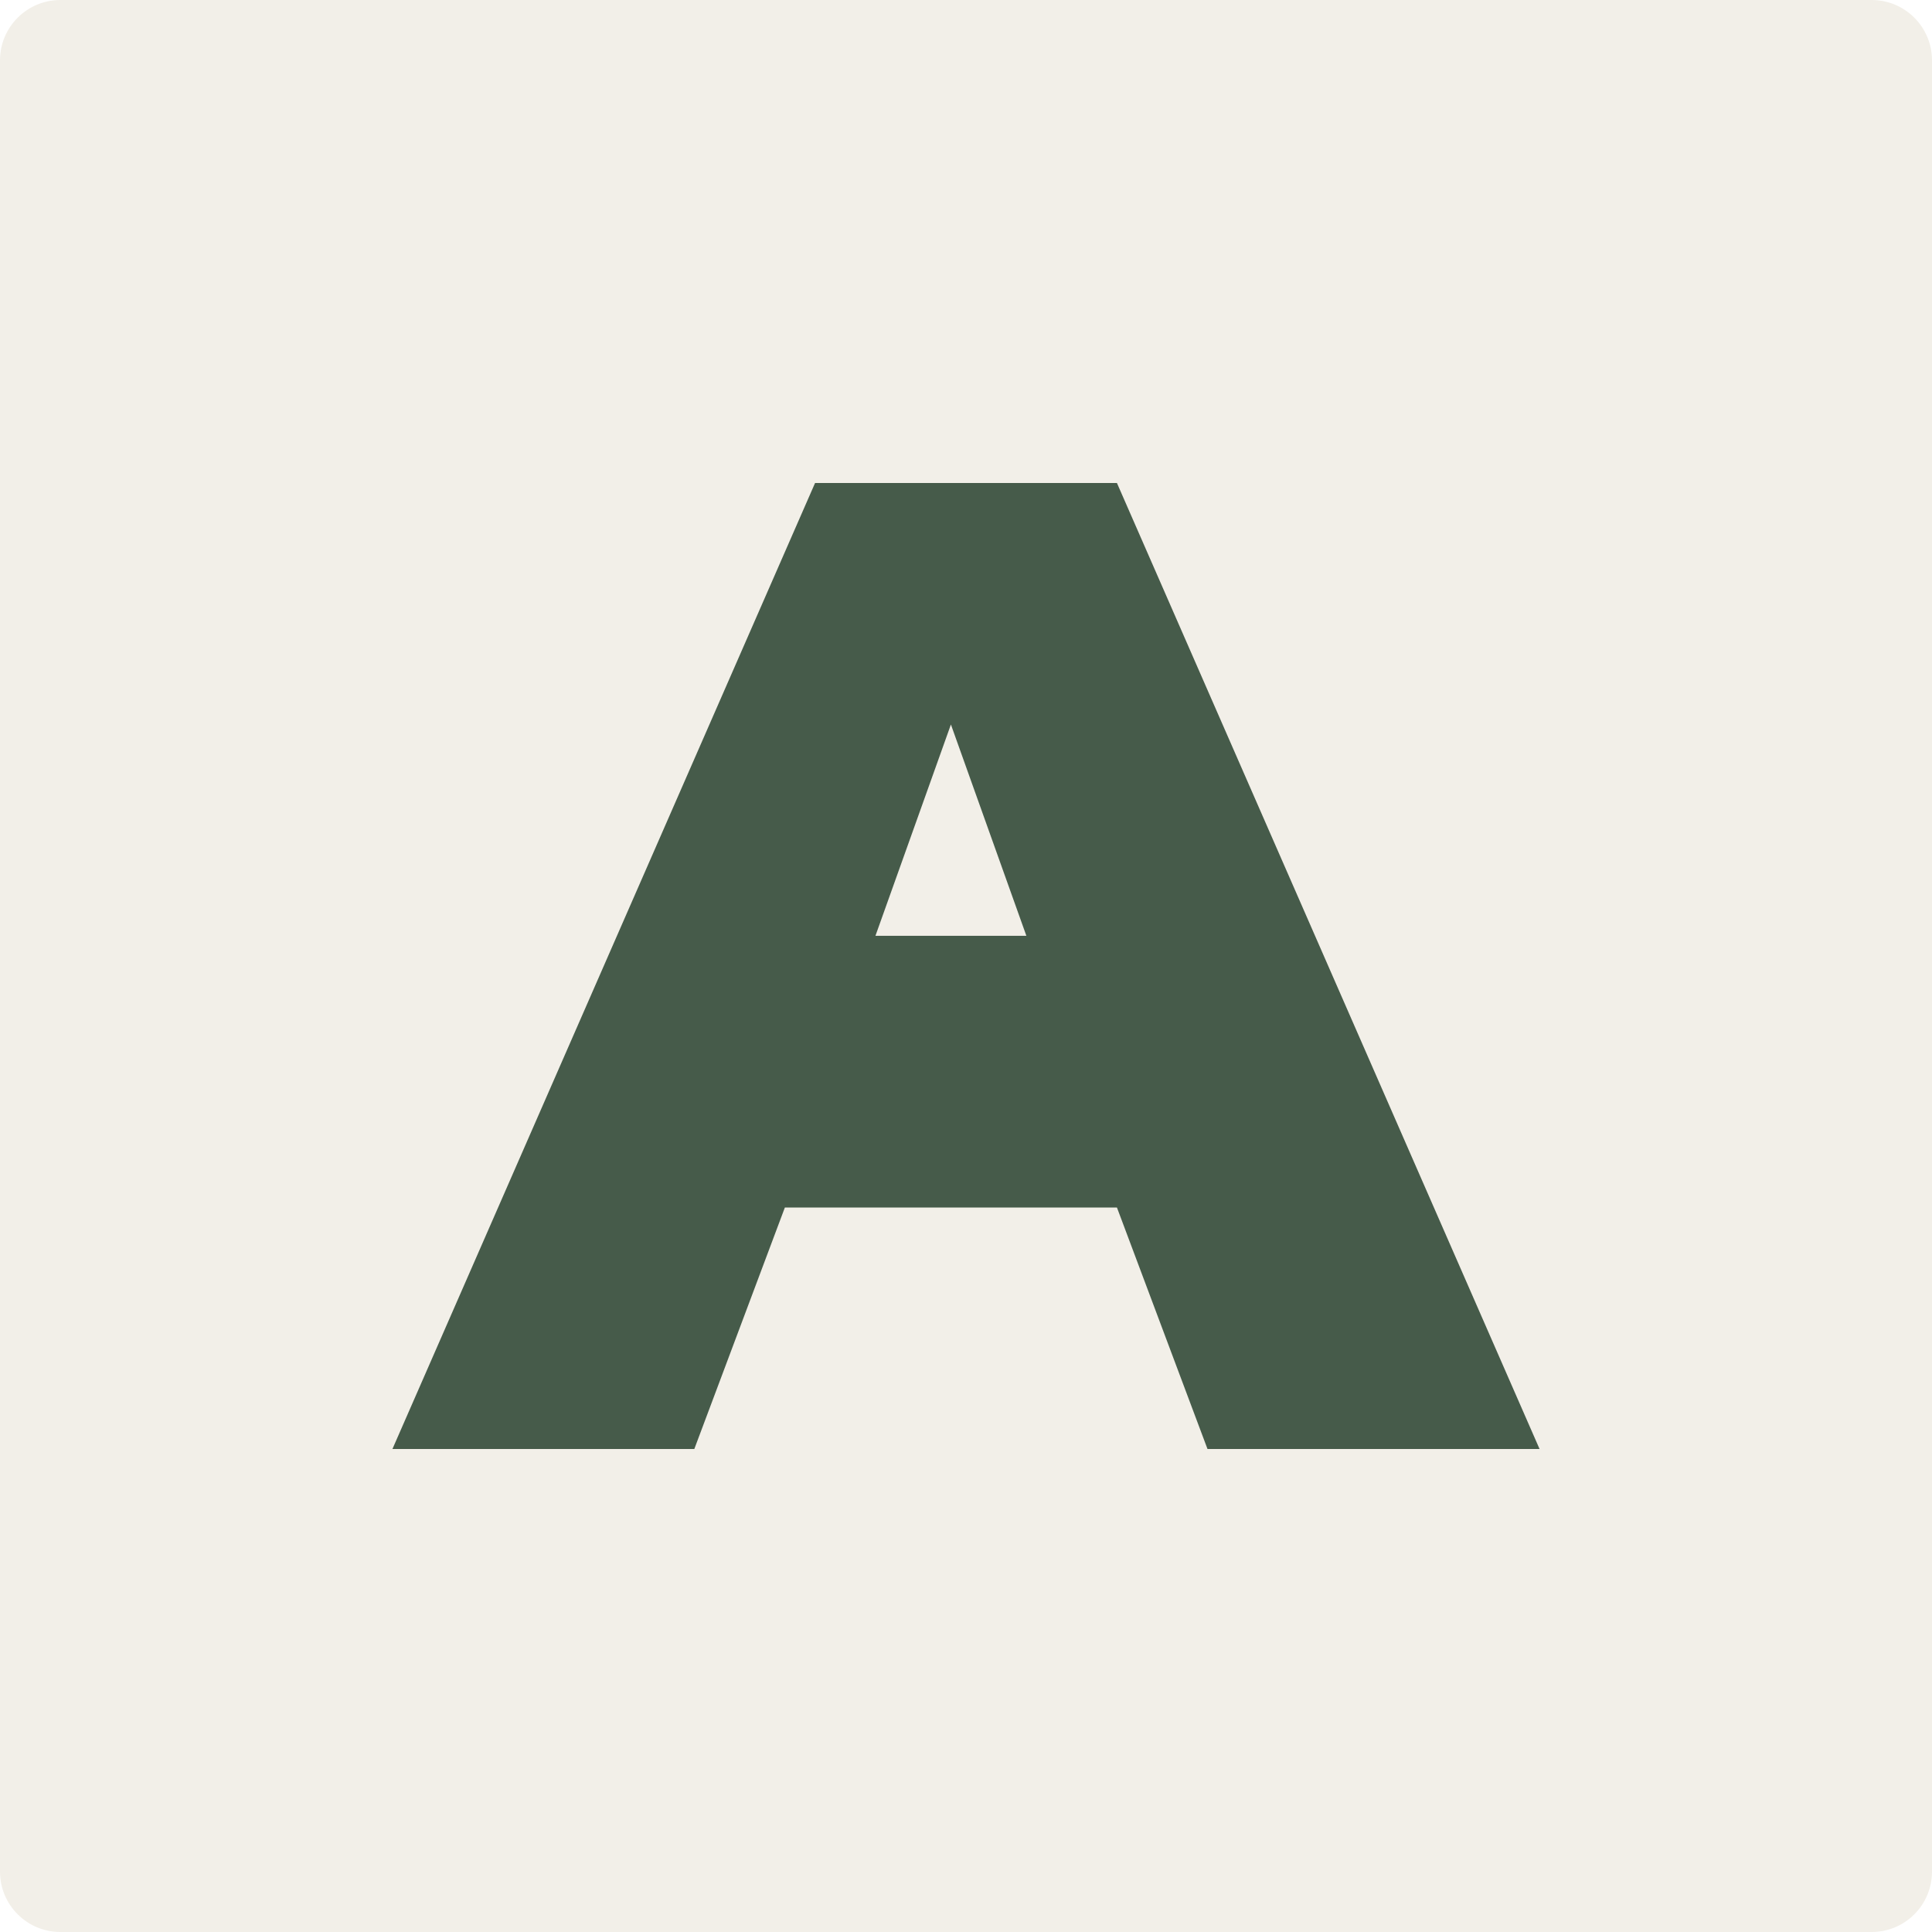
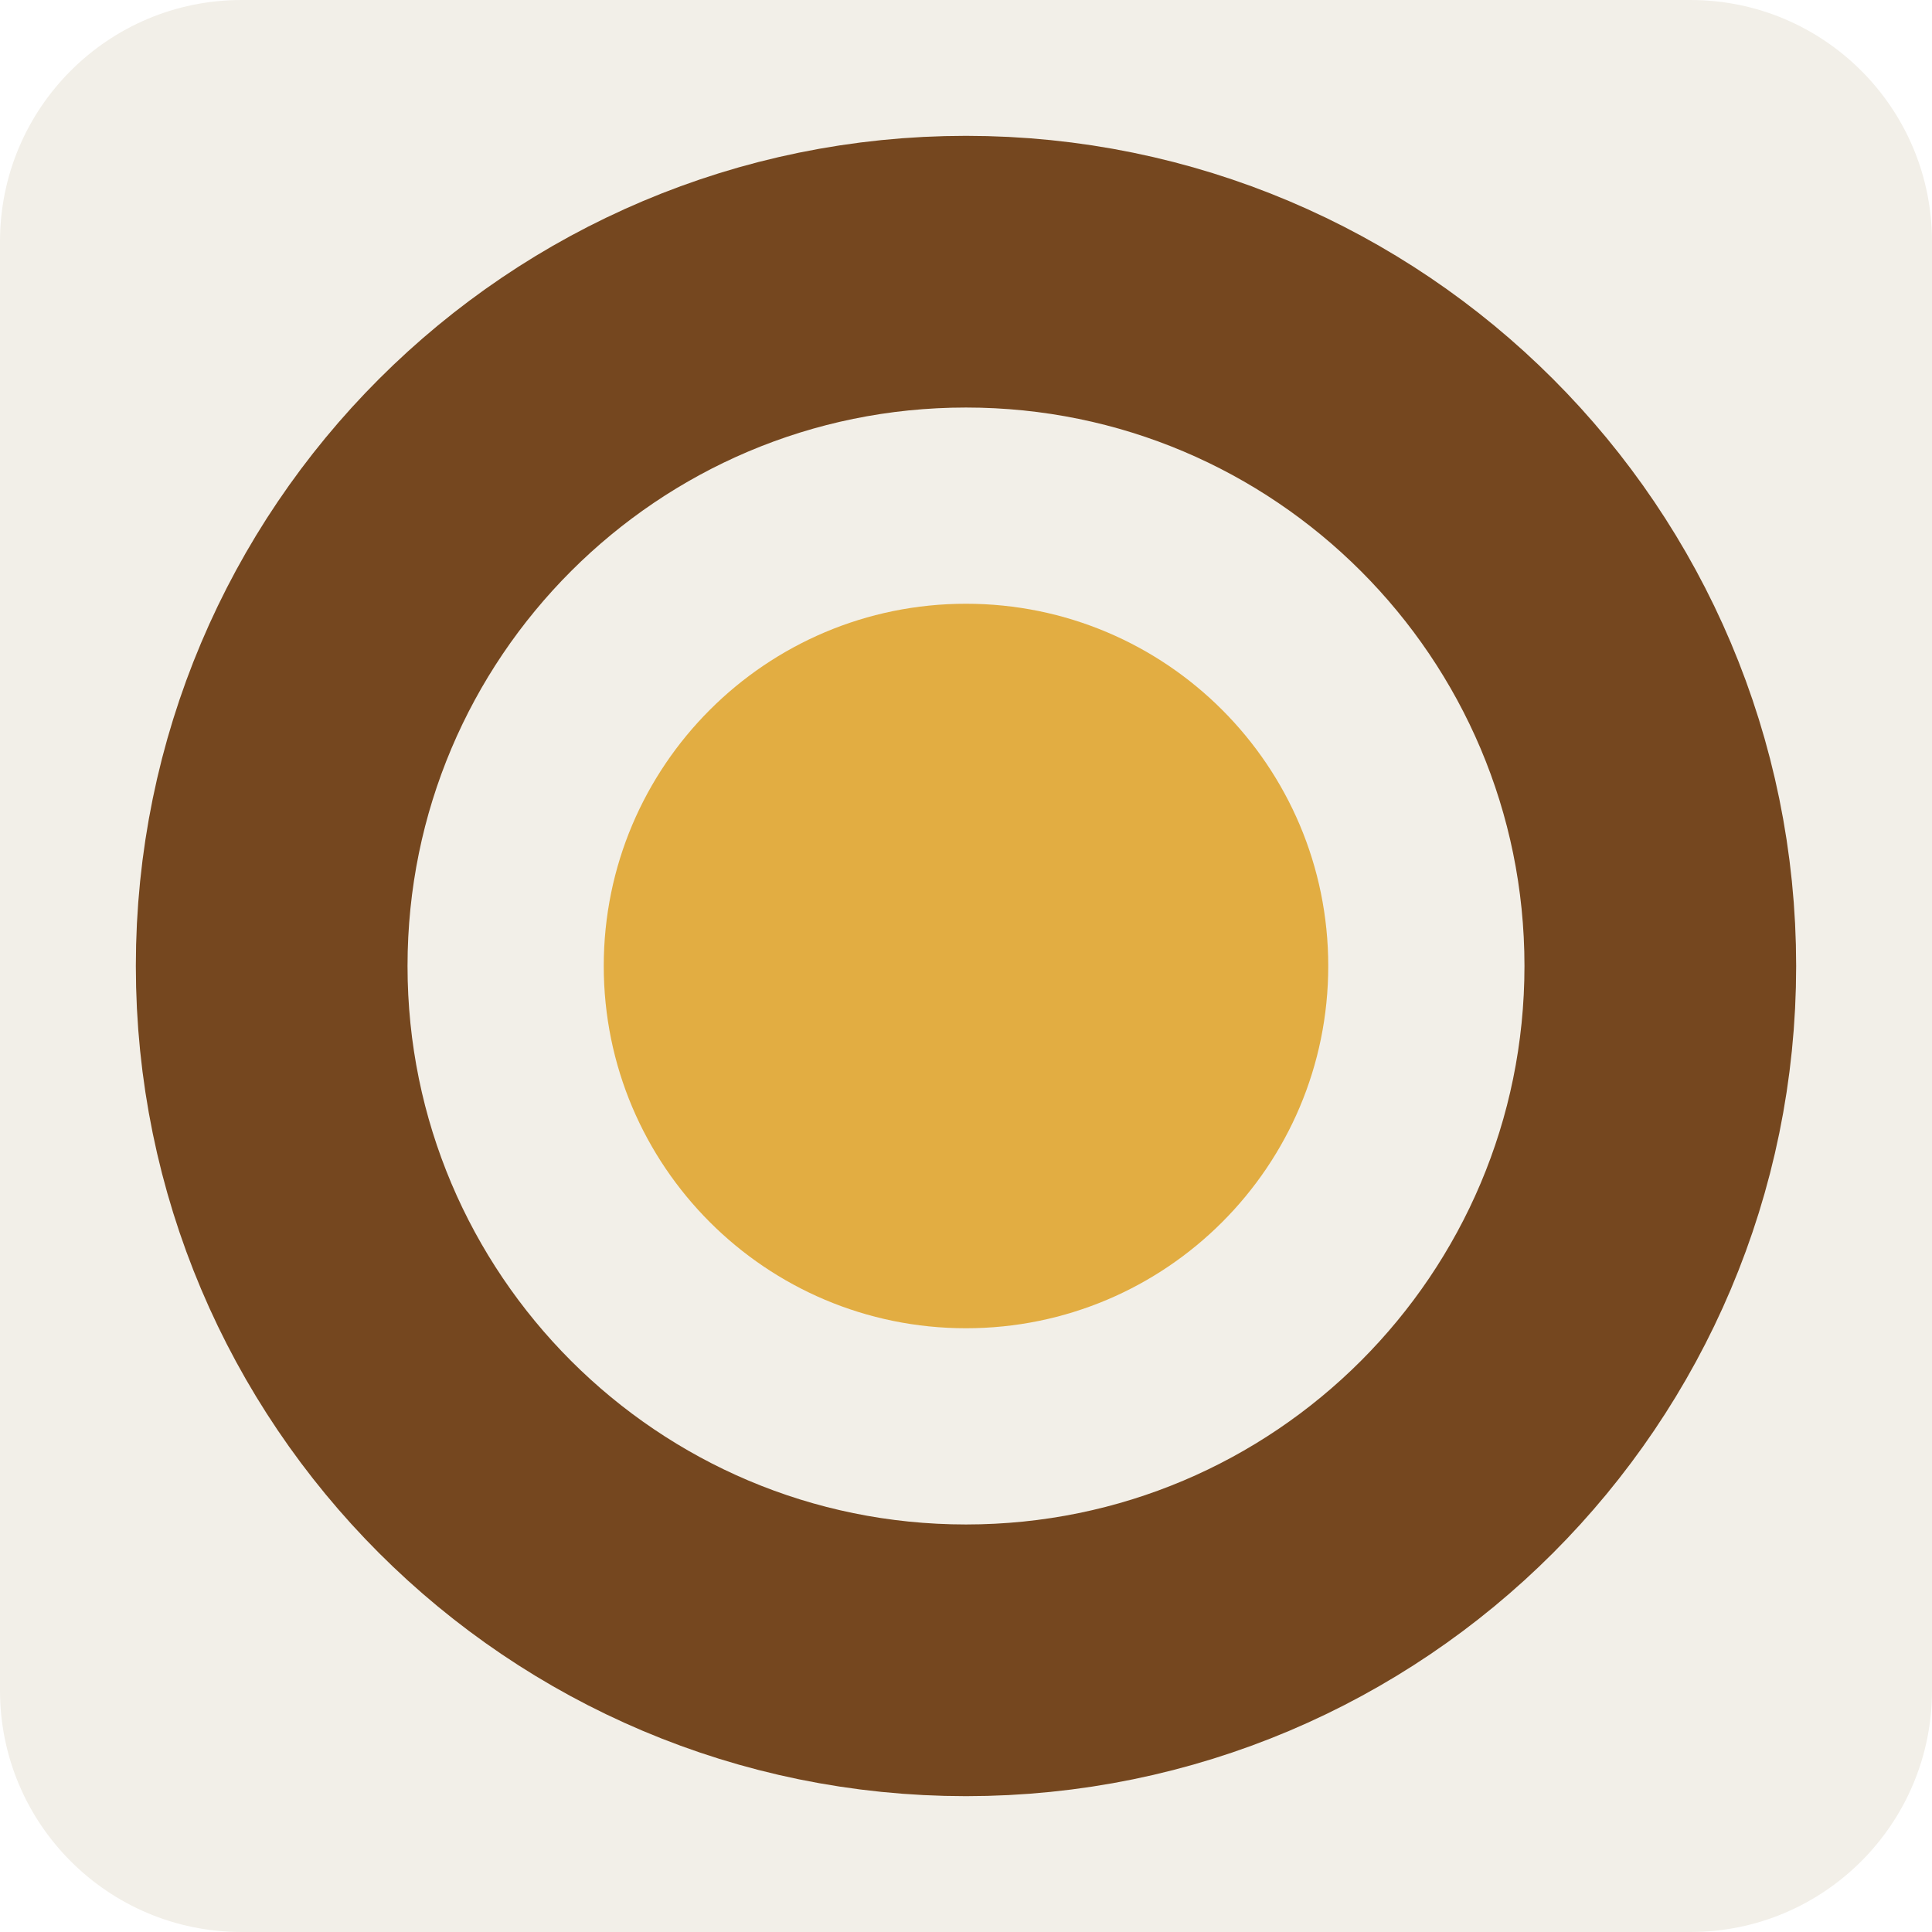
<svg xmlns="http://www.w3.org/2000/svg" viewBox="0 0 64 64">
-   <rect width="64" height="64" rx="2" fill="#f2efe8" />
-   <path d="M13 48 27 16h10l14 32H40l-3-8H26l-3 8zm16-17h5l-2.5-7z" fill="#465b4a" />
+   <rect width="64" height="64" rx="8" fill="#f2efe8" />
+   <circle cx="32" cy="32" r="23" fill="none" stroke="#75471f" stroke-width="9" />
+   <circle cx="32" cy="32" r="12" fill="#e2ad42" />
</svg>
